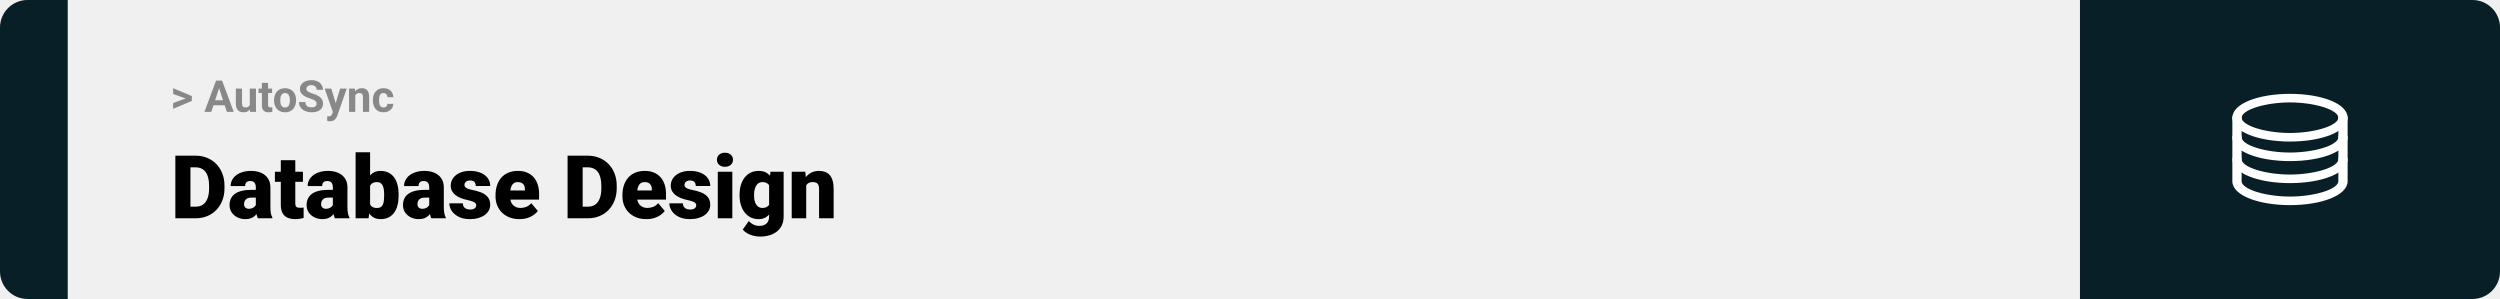
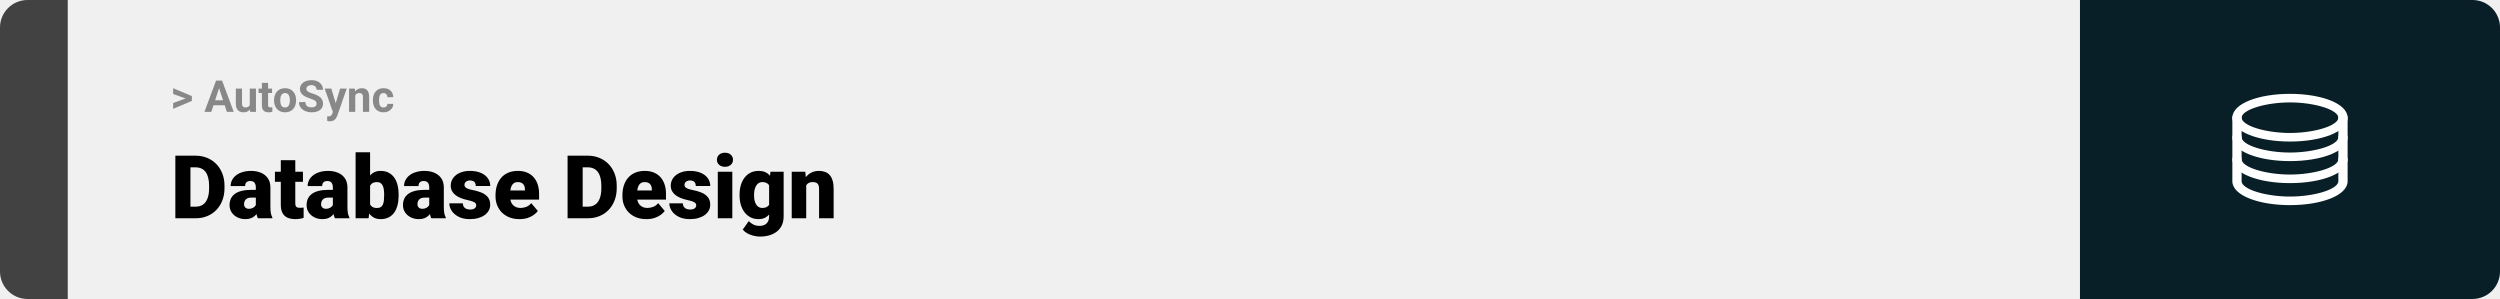
<svg xmlns="http://www.w3.org/2000/svg" width="1363" height="163" viewBox="0 0 1363 163" fill="none">
-   <path d="M0 15C0 6.716 6.716 0 15 0H37V163H15C6.716 163 0 156.284 0 148V15Z" fill="#091F27" />
+   <path d="M0 15C0 6.716 6.716 0 15 0H37V163H15C6.716 163 0 156.284 0 148V15Z" fill="#424242" />
  <rect width="1097" height="163" transform="translate(37)" fill="#F0F0F0" />
  <path d="M101.906 53.922L94.394 51.238V48.086L104.602 52.375V54.637L101.906 53.922ZM94.394 56.172L101.918 53.43L104.602 52.785V55.035L94.394 59.324V56.172ZM119.836 46.855L115.195 61H111.457L117.797 43.938H120.176L119.836 46.855ZM123.691 61L119.039 46.855L118.664 43.938H121.066L127.441 61H123.691ZM123.48 54.648V57.402H114.469V54.648H123.48ZM136.172 57.965V48.32H139.547V61H136.371L136.172 57.965ZM136.547 55.363L137.543 55.34C137.543 56.184 137.445 56.969 137.25 57.695C137.055 58.414 136.762 59.039 136.371 59.57C135.98 60.094 135.488 60.504 134.895 60.801C134.301 61.09 133.602 61.234 132.797 61.234C132.18 61.234 131.609 61.148 131.086 60.977C130.57 60.797 130.125 60.52 129.75 60.145C129.383 59.762 129.094 59.273 128.883 58.68C128.68 58.078 128.578 57.355 128.578 56.512V48.32H131.953V56.535C131.953 56.91 131.996 57.227 132.082 57.484C132.176 57.742 132.305 57.953 132.469 58.117C132.633 58.281 132.824 58.398 133.043 58.469C133.27 58.539 133.52 58.574 133.793 58.574C134.488 58.574 135.035 58.434 135.434 58.152C135.84 57.871 136.125 57.488 136.289 57.004C136.461 56.512 136.547 55.965 136.547 55.363ZM148.336 48.32V50.711H140.953V48.32H148.336ZM142.781 45.191H146.156V57.18C146.156 57.547 146.203 57.828 146.297 58.023C146.398 58.219 146.547 58.355 146.742 58.434C146.938 58.504 147.184 58.539 147.48 58.539C147.691 58.539 147.879 58.531 148.043 58.516C148.215 58.492 148.359 58.469 148.477 58.445L148.488 60.93C148.199 61.023 147.887 61.098 147.551 61.152C147.215 61.207 146.844 61.234 146.438 61.234C145.695 61.234 145.047 61.113 144.492 60.871C143.945 60.621 143.523 60.223 143.227 59.676C142.93 59.129 142.781 58.41 142.781 57.52V45.191ZM149.414 54.789V54.543C149.414 53.613 149.547 52.758 149.812 51.977C150.078 51.188 150.465 50.504 150.973 49.926C151.48 49.348 152.105 48.898 152.848 48.578C153.59 48.25 154.441 48.086 155.402 48.086C156.363 48.086 157.219 48.25 157.969 48.578C158.719 48.898 159.348 49.348 159.855 49.926C160.371 50.504 160.762 51.188 161.027 51.977C161.293 52.758 161.426 53.613 161.426 54.543V54.789C161.426 55.711 161.293 56.566 161.027 57.355C160.762 58.137 160.371 58.82 159.855 59.406C159.348 59.984 158.723 60.434 157.98 60.754C157.238 61.074 156.387 61.234 155.426 61.234C154.465 61.234 153.609 61.074 152.859 60.754C152.117 60.434 151.488 59.984 150.973 59.406C150.465 58.82 150.078 58.137 149.812 57.355C149.547 56.566 149.414 55.711 149.414 54.789ZM152.789 54.543V54.789C152.789 55.32 152.836 55.816 152.93 56.277C153.023 56.738 153.172 57.145 153.375 57.496C153.586 57.84 153.859 58.109 154.195 58.305C154.531 58.5 154.941 58.598 155.426 58.598C155.895 58.598 156.297 58.5 156.633 58.305C156.969 58.109 157.238 57.84 157.441 57.496C157.645 57.145 157.793 56.738 157.887 56.277C157.988 55.816 158.039 55.32 158.039 54.789V54.543C158.039 54.027 157.988 53.543 157.887 53.09C157.793 52.629 157.641 52.223 157.43 51.871C157.227 51.512 156.957 51.23 156.621 51.027C156.285 50.824 155.879 50.723 155.402 50.723C154.926 50.723 154.52 50.824 154.184 51.027C153.855 51.23 153.586 51.512 153.375 51.871C153.172 52.223 153.023 52.629 152.93 53.09C152.836 53.543 152.789 54.027 152.789 54.543ZM172.594 56.535C172.594 56.23 172.547 55.957 172.453 55.715C172.367 55.465 172.203 55.238 171.961 55.035C171.719 54.824 171.379 54.617 170.941 54.414C170.504 54.211 169.938 54 169.242 53.781C168.469 53.531 167.734 53.25 167.039 52.938C166.352 52.625 165.742 52.262 165.211 51.848C164.688 51.426 164.273 50.938 163.969 50.383C163.672 49.828 163.523 49.184 163.523 48.449C163.523 47.738 163.68 47.094 163.992 46.516C164.305 45.93 164.742 45.43 165.305 45.016C165.867 44.594 166.531 44.27 167.297 44.043C168.07 43.816 168.918 43.703 169.84 43.703C171.098 43.703 172.195 43.93 173.133 44.383C174.07 44.836 174.797 45.457 175.312 46.246C175.836 47.035 176.098 47.938 176.098 48.953H172.605C172.605 48.453 172.5 48.016 172.289 47.641C172.086 47.258 171.773 46.957 171.352 46.738C170.938 46.52 170.414 46.41 169.781 46.41C169.172 46.41 168.664 46.504 168.258 46.691C167.852 46.871 167.547 47.117 167.344 47.43C167.141 47.734 167.039 48.078 167.039 48.461C167.039 48.75 167.109 49.012 167.25 49.246C167.398 49.48 167.617 49.699 167.906 49.902C168.195 50.105 168.551 50.297 168.973 50.477C169.395 50.656 169.883 50.832 170.438 51.004C171.367 51.285 172.184 51.602 172.887 51.953C173.598 52.305 174.191 52.699 174.668 53.137C175.145 53.574 175.504 54.07 175.746 54.625C175.988 55.18 176.109 55.809 176.109 56.512C176.109 57.254 175.965 57.918 175.676 58.504C175.387 59.09 174.969 59.586 174.422 59.992C173.875 60.398 173.223 60.707 172.465 60.918C171.707 61.129 170.859 61.234 169.922 61.234C169.078 61.234 168.246 61.125 167.426 60.906C166.605 60.68 165.859 60.34 165.188 59.887C164.523 59.434 163.992 58.855 163.594 58.152C163.195 57.449 162.996 56.617 162.996 55.656H166.523C166.523 56.188 166.605 56.637 166.77 57.004C166.934 57.371 167.164 57.668 167.461 57.895C167.766 58.121 168.125 58.285 168.539 58.387C168.961 58.488 169.422 58.539 169.922 58.539C170.531 58.539 171.031 58.453 171.422 58.281C171.82 58.109 172.113 57.871 172.301 57.566C172.496 57.262 172.594 56.918 172.594 56.535ZM182.051 59.57L185.414 48.32H189.035L183.938 62.91C183.828 63.23 183.68 63.574 183.492 63.941C183.312 64.309 183.066 64.656 182.754 64.984C182.449 65.32 182.062 65.594 181.594 65.805C181.133 66.016 180.566 66.121 179.895 66.121C179.574 66.121 179.312 66.102 179.109 66.062C178.906 66.023 178.664 65.969 178.383 65.898V63.426C178.469 63.426 178.559 63.426 178.652 63.426C178.746 63.434 178.836 63.438 178.922 63.438C179.367 63.438 179.73 63.387 180.012 63.285C180.293 63.184 180.52 63.027 180.691 62.816C180.863 62.613 181 62.348 181.102 62.02L182.051 59.57ZM180.645 48.32L183.398 57.508L183.879 61.082L181.582 61.328L177.023 48.32H180.645ZM193.688 51.027V61H190.312V48.32H193.477L193.688 51.027ZM193.195 54.215H192.281C192.281 53.277 192.402 52.434 192.645 51.684C192.887 50.926 193.227 50.281 193.664 49.75C194.102 49.211 194.621 48.801 195.223 48.52C195.832 48.23 196.512 48.086 197.262 48.086C197.855 48.086 198.398 48.172 198.891 48.344C199.383 48.516 199.805 48.789 200.156 49.164C200.516 49.539 200.789 50.035 200.977 50.652C201.172 51.27 201.27 52.023 201.27 52.914V61H197.871V52.902C197.871 52.34 197.793 51.902 197.637 51.59C197.48 51.277 197.25 51.059 196.945 50.934C196.648 50.801 196.281 50.734 195.844 50.734C195.391 50.734 194.996 50.824 194.66 51.004C194.332 51.184 194.059 51.434 193.84 51.754C193.629 52.066 193.469 52.434 193.359 52.855C193.25 53.277 193.195 53.73 193.195 54.215ZM209.074 58.598C209.488 58.598 209.855 58.52 210.176 58.363C210.496 58.199 210.746 57.973 210.926 57.684C211.113 57.387 211.211 57.039 211.219 56.641H214.395C214.387 57.531 214.148 58.324 213.68 59.02C213.211 59.707 212.582 60.25 211.793 60.648C211.004 61.039 210.121 61.234 209.145 61.234C208.16 61.234 207.301 61.07 206.566 60.742C205.84 60.414 205.234 59.961 204.75 59.383C204.266 58.797 203.902 58.117 203.66 57.344C203.418 56.562 203.297 55.727 203.297 54.836V54.496C203.297 53.598 203.418 52.762 203.66 51.988C203.902 51.207 204.266 50.527 204.75 49.949C205.234 49.363 205.84 48.906 206.566 48.578C207.293 48.25 208.145 48.086 209.121 48.086C210.16 48.086 211.07 48.285 211.852 48.684C212.641 49.082 213.258 49.652 213.703 50.395C214.156 51.129 214.387 52 214.395 53.008H211.219C211.211 52.586 211.121 52.203 210.949 51.859C210.785 51.516 210.543 51.242 210.223 51.039C209.91 50.828 209.523 50.723 209.062 50.723C208.57 50.723 208.168 50.828 207.855 51.039C207.543 51.242 207.301 51.523 207.129 51.883C206.957 52.234 206.836 52.637 206.766 53.09C206.703 53.535 206.672 54.004 206.672 54.496V54.836C206.672 55.328 206.703 55.801 206.766 56.254C206.828 56.707 206.945 57.109 207.117 57.461C207.297 57.812 207.543 58.09 207.855 58.293C208.168 58.496 208.574 58.598 209.074 58.598Z" fill="#888888" />
  <path d="M106.688 119H99.117L99.164 112.672H106.688C108.25 112.672 109.57 112.297 110.648 111.547C111.742 110.797 112.57 109.68 113.133 108.195C113.711 106.695 114 104.852 114 102.664V101.188C114 99.547 113.836 98.109 113.508 96.875C113.195 95.625 112.727 94.586 112.102 93.758C111.477 92.914 110.695 92.281 109.758 91.859C108.836 91.438 107.773 91.227 106.57 91.227H98.977V84.875H106.57C108.883 84.875 111 85.273 112.922 86.07C114.859 86.852 116.531 87.977 117.938 89.445C119.359 90.898 120.453 92.625 121.219 94.625C122 96.609 122.391 98.812 122.391 101.234V102.664C122.391 105.07 122 107.273 121.219 109.273C120.453 111.273 119.367 113 117.961 114.453C116.555 115.906 114.891 117.031 112.969 117.828C111.062 118.609 108.969 119 106.688 119ZM103.828 84.875V119H95.602V84.875H103.828ZM139.477 112.625V102.172C139.477 101.453 139.375 100.836 139.172 100.32C138.969 99.805 138.648 99.406 138.211 99.125C137.773 98.828 137.188 98.68 136.453 98.68C135.859 98.68 135.352 98.781 134.93 98.984C134.508 99.188 134.188 99.492 133.969 99.898C133.75 100.305 133.641 100.82 133.641 101.445H125.742C125.742 100.273 126 99.188 126.516 98.188C127.047 97.172 127.797 96.289 128.766 95.539C129.75 94.789 130.922 94.211 132.281 93.805C133.656 93.383 135.188 93.172 136.875 93.172C138.891 93.172 140.688 93.508 142.266 94.18C143.859 94.852 145.117 95.859 146.039 97.203C146.961 98.531 147.422 100.203 147.422 102.219V112.602C147.422 114.258 147.516 115.516 147.703 116.375C147.891 117.219 148.156 117.961 148.5 118.602V119H140.578C140.203 118.219 139.922 117.266 139.734 116.141C139.562 115 139.477 113.828 139.477 112.625ZM140.438 103.508L140.484 107.727H136.992C136.258 107.727 135.633 107.828 135.117 108.031C134.617 108.234 134.211 108.516 133.898 108.875C133.602 109.219 133.383 109.609 133.242 110.047C133.117 110.484 133.055 110.945 133.055 111.43C133.055 111.898 133.164 112.32 133.383 112.695C133.617 113.055 133.93 113.336 134.32 113.539C134.711 113.742 135.148 113.844 135.633 113.844C136.508 113.844 137.25 113.68 137.859 113.352C138.484 113.008 138.961 112.594 139.289 112.109C139.617 111.625 139.781 111.172 139.781 110.75L141.516 113.984C141.203 114.609 140.844 115.242 140.438 115.883C140.047 116.523 139.555 117.117 138.961 117.664C138.383 118.195 137.672 118.633 136.828 118.977C135.984 119.305 134.961 119.469 133.758 119.469C132.195 119.469 130.758 119.148 129.445 118.508C128.148 117.867 127.109 116.977 126.328 115.836C125.547 114.68 125.156 113.352 125.156 111.852C125.156 110.539 125.391 109.367 125.859 108.336C126.344 107.305 127.07 106.43 128.039 105.711C129.008 104.992 130.242 104.445 131.742 104.07C133.242 103.695 135.008 103.508 137.039 103.508H140.438ZM165.164 93.641V99.125H149.883V93.641H165.164ZM153.094 87.336H160.992V110.727C160.992 111.398 161.07 111.922 161.227 112.297C161.383 112.656 161.648 112.914 162.023 113.07C162.414 113.211 162.93 113.281 163.57 113.281C164.023 113.281 164.398 113.273 164.695 113.258C164.992 113.227 165.273 113.188 165.539 113.141V118.789C164.867 119.008 164.164 119.172 163.43 119.281C162.695 119.406 161.914 119.469 161.086 119.469C159.398 119.469 157.953 119.203 156.75 118.672C155.562 118.141 154.656 117.305 154.031 116.164C153.406 115.023 153.094 113.539 153.094 111.711V87.336ZM181.477 112.625V102.172C181.477 101.453 181.375 100.836 181.172 100.32C180.969 99.805 180.648 99.406 180.211 99.125C179.773 98.828 179.188 98.68 178.453 98.68C177.859 98.68 177.352 98.781 176.93 98.984C176.508 99.188 176.188 99.492 175.969 99.898C175.75 100.305 175.641 100.82 175.641 101.445H167.742C167.742 100.273 168 99.188 168.516 98.188C169.047 97.172 169.797 96.289 170.766 95.539C171.75 94.789 172.922 94.211 174.281 93.805C175.656 93.383 177.188 93.172 178.875 93.172C180.891 93.172 182.688 93.508 184.266 94.18C185.859 94.852 187.117 95.859 188.039 97.203C188.961 98.531 189.422 100.203 189.422 102.219V112.602C189.422 114.258 189.516 115.516 189.703 116.375C189.891 117.219 190.156 117.961 190.5 118.602V119H182.578C182.203 118.219 181.922 117.266 181.734 116.141C181.562 115 181.477 113.828 181.477 112.625ZM182.438 103.508L182.484 107.727H178.992C178.258 107.727 177.633 107.828 177.117 108.031C176.617 108.234 176.211 108.516 175.898 108.875C175.602 109.219 175.383 109.609 175.242 110.047C175.117 110.484 175.055 110.945 175.055 111.43C175.055 111.898 175.164 112.32 175.383 112.695C175.617 113.055 175.93 113.336 176.32 113.539C176.711 113.742 177.148 113.844 177.633 113.844C178.508 113.844 179.25 113.68 179.859 113.352C180.484 113.008 180.961 112.594 181.289 112.109C181.617 111.625 181.781 111.172 181.781 110.75L183.516 113.984C183.203 114.609 182.844 115.242 182.438 115.883C182.047 116.523 181.555 117.117 180.961 117.664C180.383 118.195 179.672 118.633 178.828 118.977C177.984 119.305 176.961 119.469 175.758 119.469C174.195 119.469 172.758 119.148 171.445 118.508C170.148 117.867 169.109 116.977 168.328 115.836C167.547 114.68 167.156 113.352 167.156 111.852C167.156 110.539 167.391 109.367 167.859 108.336C168.344 107.305 169.07 106.43 170.039 105.711C171.008 104.992 172.242 104.445 173.742 104.07C175.242 103.695 177.008 103.508 179.039 103.508H182.438ZM193.875 83H201.773V112.766L200.953 119H193.875V83ZM217.336 106.039V106.531C217.336 108.453 217.141 110.203 216.75 111.781C216.359 113.359 215.758 114.727 214.945 115.883C214.133 117.023 213.109 117.906 211.875 118.531C210.641 119.156 209.18 119.469 207.492 119.469C205.961 119.469 204.648 119.141 203.555 118.484C202.461 117.812 201.547 116.891 200.812 115.719C200.078 114.531 199.484 113.164 199.031 111.617C198.578 110.055 198.219 108.383 197.953 106.602V106.016C198.219 104.25 198.578 102.594 199.031 101.047C199.484 99.484 200.078 98.117 200.812 96.945C201.547 95.758 202.453 94.836 203.531 94.18C204.625 93.508 205.93 93.172 207.445 93.172C209.148 93.172 210.617 93.492 211.852 94.133C213.102 94.773 214.133 95.672 214.945 96.828C215.758 97.984 216.359 99.344 216.75 100.906C217.141 102.469 217.336 104.18 217.336 106.039ZM209.438 106.531V106.039C209.438 105.117 209.383 104.25 209.273 103.438C209.164 102.625 208.969 101.906 208.688 101.281C208.406 100.656 208.008 100.164 207.492 99.805C206.977 99.445 206.305 99.266 205.477 99.266C204.633 99.266 203.922 99.406 203.344 99.688C202.781 99.969 202.328 100.375 201.984 100.906C201.656 101.422 201.422 102.062 201.281 102.828C201.141 103.578 201.078 104.43 201.094 105.383V107.234C201.062 108.531 201.18 109.641 201.445 110.562C201.711 111.484 202.172 112.188 202.828 112.672C203.484 113.156 204.383 113.398 205.523 113.398C206.367 113.398 207.047 113.234 207.562 112.906C208.094 112.578 208.492 112.109 208.758 111.5C209.023 110.891 209.203 110.164 209.297 109.32C209.391 108.477 209.438 107.547 209.438 106.531ZM234.023 112.625V102.172C234.023 101.453 233.922 100.836 233.719 100.32C233.516 99.805 233.195 99.406 232.758 99.125C232.32 98.828 231.734 98.68 231 98.68C230.406 98.68 229.898 98.781 229.477 98.984C229.055 99.188 228.734 99.492 228.516 99.898C228.297 100.305 228.188 100.82 228.188 101.445H220.289C220.289 100.273 220.547 99.188 221.062 98.188C221.594 97.172 222.344 96.289 223.312 95.539C224.297 94.789 225.469 94.211 226.828 93.805C228.203 93.383 229.734 93.172 231.422 93.172C233.438 93.172 235.234 93.508 236.812 94.18C238.406 94.852 239.664 95.859 240.586 97.203C241.508 98.531 241.969 100.203 241.969 102.219V112.602C241.969 114.258 242.062 115.516 242.25 116.375C242.438 117.219 242.703 117.961 243.047 118.602V119H235.125C234.75 118.219 234.469 117.266 234.281 116.141C234.109 115 234.023 113.828 234.023 112.625ZM234.984 103.508L235.031 107.727H231.539C230.805 107.727 230.18 107.828 229.664 108.031C229.164 108.234 228.758 108.516 228.445 108.875C228.148 109.219 227.93 109.609 227.789 110.047C227.664 110.484 227.602 110.945 227.602 111.43C227.602 111.898 227.711 112.32 227.93 112.695C228.164 113.055 228.477 113.336 228.867 113.539C229.258 113.742 229.695 113.844 230.18 113.844C231.055 113.844 231.797 113.68 232.406 113.352C233.031 113.008 233.508 112.594 233.836 112.109C234.164 111.625 234.328 111.172 234.328 110.75L236.062 113.984C235.75 114.609 235.391 115.242 234.984 115.883C234.594 116.523 234.102 117.117 233.508 117.664C232.93 118.195 232.219 118.633 231.375 118.977C230.531 119.305 229.508 119.469 228.305 119.469C226.742 119.469 225.305 119.148 223.992 118.508C222.695 117.867 221.656 116.977 220.875 115.836C220.094 114.68 219.703 113.352 219.703 111.852C219.703 110.539 219.938 109.367 220.406 108.336C220.891 107.305 221.617 106.43 222.586 105.711C223.555 104.992 224.789 104.445 226.289 104.07C227.789 103.695 229.555 103.508 231.586 103.508H234.984ZM259.641 111.875C259.641 111.438 259.492 111.062 259.195 110.75C258.914 110.422 258.414 110.125 257.695 109.859C256.977 109.578 255.969 109.297 254.672 109.016C253.438 108.75 252.273 108.398 251.18 107.961C250.102 107.523 249.156 106.992 248.344 106.367C247.531 105.742 246.891 105 246.422 104.141C245.969 103.281 245.742 102.297 245.742 101.188C245.742 100.109 245.969 99.094 246.422 98.141C246.891 97.172 247.57 96.32 248.461 95.586C249.367 94.836 250.469 94.25 251.766 93.828C253.062 93.391 254.539 93.172 256.195 93.172C258.477 93.172 260.445 93.523 262.102 94.227C263.758 94.914 265.031 95.883 265.922 97.133C266.828 98.367 267.281 99.797 267.281 101.422H259.383C259.383 100.781 259.273 100.234 259.055 99.781C258.852 99.328 258.516 98.984 258.047 98.75C257.578 98.5 256.953 98.375 256.172 98.375C255.625 98.375 255.125 98.477 254.672 98.68C254.234 98.883 253.883 99.164 253.617 99.523C253.352 99.883 253.219 100.305 253.219 100.789C253.219 101.133 253.297 101.445 253.453 101.727C253.625 101.992 253.883 102.242 254.227 102.477C254.57 102.695 255.008 102.898 255.539 103.086C256.07 103.258 256.711 103.414 257.461 103.555C259.164 103.867 260.758 104.312 262.242 104.891C263.727 105.469 264.93 106.289 265.852 107.352C266.789 108.414 267.258 109.844 267.258 111.641C267.258 112.766 267 113.805 266.484 114.758C265.969 115.695 265.227 116.523 264.258 117.242C263.289 117.945 262.125 118.492 260.766 118.883C259.406 119.273 257.875 119.469 256.172 119.469C253.75 119.469 251.703 119.039 250.031 118.18C248.359 117.305 247.094 116.211 246.234 114.898C245.391 113.57 244.969 112.227 244.969 110.867H252.328C252.359 111.648 252.547 112.289 252.891 112.789C253.25 113.289 253.727 113.656 254.32 113.891C254.914 114.125 255.602 114.242 256.383 114.242C257.102 114.242 257.695 114.141 258.164 113.938C258.648 113.734 259.016 113.461 259.266 113.117C259.516 112.758 259.641 112.344 259.641 111.875ZM283.242 119.469C281.18 119.469 279.336 119.148 277.711 118.508C276.086 117.852 274.711 116.953 273.586 115.812C272.477 114.672 271.625 113.359 271.031 111.875C270.453 110.391 270.164 108.82 270.164 107.164V106.273C270.164 104.414 270.422 102.695 270.938 101.117C271.453 99.523 272.219 98.133 273.234 96.945C274.25 95.758 275.523 94.836 277.055 94.18C278.586 93.508 280.367 93.172 282.398 93.172C284.195 93.172 285.805 93.461 287.227 94.039C288.648 94.617 289.852 95.445 290.836 96.523C291.836 97.602 292.594 98.906 293.109 100.438C293.641 101.969 293.906 103.688 293.906 105.594V108.805H273.188V103.859H286.195V103.25C286.211 102.406 286.062 101.688 285.75 101.094C285.453 100.5 285.016 100.047 284.438 99.734C283.859 99.422 283.156 99.266 282.328 99.266C281.469 99.266 280.758 99.453 280.195 99.828C279.648 100.203 279.219 100.719 278.906 101.375C278.609 102.016 278.398 102.758 278.273 103.602C278.148 104.445 278.086 105.336 278.086 106.273V107.164C278.086 108.102 278.211 108.953 278.461 109.719C278.727 110.484 279.102 111.141 279.586 111.688C280.086 112.219 280.68 112.633 281.367 112.93C282.07 113.227 282.867 113.375 283.758 113.375C284.836 113.375 285.898 113.172 286.945 112.766C287.992 112.359 288.891 111.688 289.641 110.75L293.227 115.016C292.711 115.75 291.977 116.461 291.023 117.148C290.086 117.836 288.961 118.398 287.648 118.836C286.336 119.258 284.867 119.469 283.242 119.469ZM320.531 119H312.961L313.008 112.672H320.531C322.094 112.672 323.414 112.297 324.492 111.547C325.586 110.797 326.414 109.68 326.977 108.195C327.555 106.695 327.844 104.852 327.844 102.664V101.188C327.844 99.547 327.68 98.109 327.352 96.875C327.039 95.625 326.57 94.586 325.945 93.758C325.32 92.914 324.539 92.281 323.602 91.859C322.68 91.438 321.617 91.227 320.414 91.227H312.82V84.875H320.414C322.727 84.875 324.844 85.273 326.766 86.07C328.703 86.852 330.375 87.977 331.781 89.445C333.203 90.898 334.297 92.625 335.062 94.625C335.844 96.609 336.234 98.812 336.234 101.234V102.664C336.234 105.07 335.844 107.273 335.062 109.273C334.297 111.273 333.211 113 331.805 114.453C330.398 115.906 328.734 117.031 326.812 117.828C324.906 118.609 322.812 119 320.531 119ZM317.672 84.875V119H309.445V84.875H317.672ZM352.43 119.469C350.367 119.469 348.523 119.148 346.898 118.508C345.273 117.852 343.898 116.953 342.773 115.812C341.664 114.672 340.812 113.359 340.219 111.875C339.641 110.391 339.352 108.82 339.352 107.164V106.273C339.352 104.414 339.609 102.695 340.125 101.117C340.641 99.523 341.406 98.133 342.422 96.945C343.438 95.758 344.711 94.836 346.242 94.18C347.773 93.508 349.555 93.172 351.586 93.172C353.383 93.172 354.992 93.461 356.414 94.039C357.836 94.617 359.039 95.445 360.023 96.523C361.023 97.602 361.781 98.906 362.297 100.438C362.828 101.969 363.094 103.688 363.094 105.594V108.805H342.375V103.859H355.383V103.25C355.398 102.406 355.25 101.688 354.938 101.094C354.641 100.5 354.203 100.047 353.625 99.734C353.047 99.422 352.344 99.266 351.516 99.266C350.656 99.266 349.945 99.453 349.383 99.828C348.836 100.203 348.406 100.719 348.094 101.375C347.797 102.016 347.586 102.758 347.461 103.602C347.336 104.445 347.273 105.336 347.273 106.273V107.164C347.273 108.102 347.398 108.953 347.648 109.719C347.914 110.484 348.289 111.141 348.773 111.688C349.273 112.219 349.867 112.633 350.555 112.93C351.258 113.227 352.055 113.375 352.945 113.375C354.023 113.375 355.086 113.172 356.133 112.766C357.18 112.359 358.078 111.688 358.828 110.75L362.414 115.016C361.898 115.75 361.164 116.461 360.211 117.148C359.273 117.836 358.148 118.398 356.836 118.836C355.523 119.258 354.055 119.469 352.43 119.469ZM379.594 111.875C379.594 111.438 379.445 111.062 379.148 110.75C378.867 110.422 378.367 110.125 377.648 109.859C376.93 109.578 375.922 109.297 374.625 109.016C373.391 108.75 372.227 108.398 371.133 107.961C370.055 107.523 369.109 106.992 368.297 106.367C367.484 105.742 366.844 105 366.375 104.141C365.922 103.281 365.695 102.297 365.695 101.188C365.695 100.109 365.922 99.094 366.375 98.141C366.844 97.172 367.523 96.32 368.414 95.586C369.32 94.836 370.422 94.25 371.719 93.828C373.016 93.391 374.492 93.172 376.148 93.172C378.43 93.172 380.398 93.523 382.055 94.227C383.711 94.914 384.984 95.883 385.875 97.133C386.781 98.367 387.234 99.797 387.234 101.422H379.336C379.336 100.781 379.227 100.234 379.008 99.781C378.805 99.328 378.469 98.984 378 98.75C377.531 98.5 376.906 98.375 376.125 98.375C375.578 98.375 375.078 98.477 374.625 98.68C374.188 98.883 373.836 99.164 373.57 99.523C373.305 99.883 373.172 100.305 373.172 100.789C373.172 101.133 373.25 101.445 373.406 101.727C373.578 101.992 373.836 102.242 374.18 102.477C374.523 102.695 374.961 102.898 375.492 103.086C376.023 103.258 376.664 103.414 377.414 103.555C379.117 103.867 380.711 104.312 382.195 104.891C383.68 105.469 384.883 106.289 385.805 107.352C386.742 108.414 387.211 109.844 387.211 111.641C387.211 112.766 386.953 113.805 386.438 114.758C385.922 115.695 385.18 116.523 384.211 117.242C383.242 117.945 382.078 118.492 380.719 118.883C379.359 119.273 377.828 119.469 376.125 119.469C373.703 119.469 371.656 119.039 369.984 118.18C368.312 117.305 367.047 116.211 366.188 114.898C365.344 113.57 364.922 112.227 364.922 110.867H372.281C372.312 111.648 372.5 112.289 372.844 112.789C373.203 113.289 373.68 113.656 374.273 113.891C374.867 114.125 375.555 114.242 376.336 114.242C377.055 114.242 377.648 114.141 378.117 113.938C378.602 113.734 378.969 113.461 379.219 113.117C379.469 112.758 379.594 112.344 379.594 111.875ZM399.258 93.641V119H391.336V93.641H399.258ZM390.867 87.102C390.867 85.977 391.273 85.055 392.086 84.336C392.898 83.617 393.953 83.258 395.25 83.258C396.547 83.258 397.602 83.617 398.414 84.336C399.227 85.055 399.633 85.977 399.633 87.102C399.633 88.227 399.227 89.148 398.414 89.867C397.602 90.586 396.547 90.945 395.25 90.945C393.953 90.945 392.898 90.586 392.086 89.867C391.273 89.148 390.867 88.227 390.867 87.102ZM420.07 93.641H427.242V118.016C427.242 120.359 426.703 122.344 425.625 123.969C424.547 125.609 423.039 126.852 421.102 127.695C419.18 128.555 416.93 128.984 414.352 128.984C413.211 128.984 412.047 128.836 410.859 128.539C409.672 128.258 408.562 127.836 407.531 127.273C406.5 126.711 405.633 126.016 404.93 125.188L408.234 120.547C408.875 121.266 409.68 121.875 410.648 122.375C411.617 122.891 412.758 123.148 414.07 123.148C415.211 123.148 416.164 122.945 416.93 122.539C417.711 122.133 418.305 121.539 418.711 120.758C419.117 119.992 419.32 119.062 419.32 117.969V99.641L420.07 93.641ZM403.219 106.625V106.133C403.219 104.211 403.453 102.461 403.922 100.883C404.406 99.289 405.094 97.922 405.984 96.781C406.891 95.625 407.984 94.734 409.266 94.109C410.547 93.484 411.992 93.172 413.602 93.172C415.336 93.172 416.758 93.508 417.867 94.18C418.992 94.836 419.891 95.758 420.562 96.945C421.25 98.133 421.781 99.523 422.156 101.117C422.547 102.695 422.875 104.398 423.141 106.227V106.812C422.875 108.531 422.508 110.156 422.039 111.688C421.586 113.203 420.992 114.547 420.258 115.719C419.523 116.891 418.602 117.812 417.492 118.484C416.398 119.141 415.086 119.469 413.555 119.469C411.961 119.469 410.523 119.148 409.242 118.508C407.977 117.867 406.891 116.969 405.984 115.812C405.094 114.656 404.406 113.297 403.922 111.734C403.453 110.172 403.219 108.469 403.219 106.625ZM411.117 106.133V106.625C411.117 107.578 411.203 108.461 411.375 109.273C411.562 110.086 411.844 110.805 412.219 111.43C412.594 112.039 413.055 112.516 413.602 112.859C414.164 113.203 414.82 113.375 415.57 113.375C416.711 113.375 417.633 113.133 418.336 112.648C419.039 112.164 419.547 111.477 419.859 110.586C420.172 109.695 420.305 108.648 420.258 107.445V105.594C420.289 104.562 420.219 103.656 420.047 102.875C419.875 102.078 419.602 101.414 419.227 100.883C418.867 100.352 418.383 99.953 417.773 99.688C417.18 99.406 416.461 99.266 415.617 99.266C414.883 99.266 414.234 99.438 413.672 99.781C413.109 100.125 412.641 100.609 412.266 101.234C411.891 101.844 411.602 102.57 411.398 103.414C411.211 104.242 411.117 105.148 411.117 106.133ZM439.547 99.055V119H431.648V93.641H439.055L439.547 99.055ZM438.609 105.453L436.758 105.5C436.758 103.562 436.992 101.836 437.461 100.32C437.93 98.789 438.594 97.492 439.453 96.43C440.312 95.367 441.336 94.562 442.523 94.016C443.727 93.453 445.062 93.172 446.531 93.172C447.703 93.172 448.773 93.344 449.742 93.688C450.727 94.031 451.57 94.586 452.273 95.352C452.992 96.117 453.539 97.133 453.914 98.398C454.305 99.648 454.5 101.195 454.5 103.039V119H446.555V103.016C446.555 102 446.414 101.227 446.133 100.695C445.852 100.148 445.445 99.773 444.914 99.57C444.383 99.367 443.734 99.266 442.969 99.266C442.156 99.266 441.469 99.422 440.906 99.734C440.344 100.047 439.891 100.484 439.547 101.047C439.219 101.594 438.977 102.242 438.82 102.992C438.68 103.742 438.609 104.562 438.609 105.453Z" fill="black" />
  <path d="M1134 0H1348C1356.28 0 1363 6.716 1363 15V148C1363 156.284 1356.28 163 1348 163H1134V0Z" fill="#091F27" />
  <path d="M1217.58 64.167C1217.58 66.028 1218.51 67.742 1220.09 69.243C1221.67 70.743 1223.94 72.062 1226.71 73.155C1232.26 75.343 1239.93 76.667 1248.5 76.667C1257.07 76.667 1264.74 75.343 1270.29 73.155C1273.06 72.062 1275.33 70.743 1276.91 69.243C1278.49 67.742 1279.42 66.028 1279.42 64.167C1279.42 62.305 1278.49 60.591 1276.91 59.09C1275.33 57.59 1273.06 56.271 1270.29 55.178C1264.74 52.99 1257.07 51.667 1248.5 51.667C1239.93 51.667 1232.26 52.99 1226.71 55.178C1223.94 56.271 1221.67 57.59 1220.09 59.09C1218.51 60.591 1217.58 62.305 1217.58 64.167ZM1221.62 64.167C1221.62 63.028 1222.37 61.888 1223.88 60.792C1225.37 59.704 1227.52 58.729 1230.11 57.914C1235.28 56.286 1242.07 55.333 1248.5 55.333C1254.93 55.333 1261.72 56.286 1266.89 57.914C1269.48 58.729 1271.63 59.704 1273.12 60.792C1274.63 61.888 1275.37 63.028 1275.37 64.167C1275.37 65.305 1274.63 66.445 1273.12 67.541C1271.63 68.629 1269.48 69.604 1266.89 70.419C1261.72 72.047 1254.93 73 1248.5 73C1242.07 73 1235.28 72.047 1230.11 70.419C1227.52 69.604 1225.37 68.629 1223.88 67.541C1222.37 66.445 1221.62 65.305 1221.62 64.167Z" fill="white" stroke="white" />
  <path d="M1217.58 74.833C1217.58 76.695 1218.51 78.409 1220.09 79.91C1221.67 81.41 1223.94 82.729 1226.71 83.822C1232.26 86.01 1239.93 87.333 1248.5 87.333C1257.07 87.333 1264.74 86.01 1270.29 83.822C1273.06 82.729 1275.33 81.41 1276.91 79.91C1278.49 78.409 1279.42 76.695 1279.42 74.833V64.167C1279.42 63.658 1279.19 63.185 1278.8 62.848C1278.42 62.513 1277.91 62.333 1277.4 62.333C1276.88 62.333 1276.37 62.513 1275.99 62.848C1275.61 63.185 1275.37 63.658 1275.37 64.167V74.833C1275.37 75.972 1274.63 77.112 1273.12 78.208C1271.63 79.296 1269.48 80.271 1266.89 81.086C1261.72 82.714 1254.93 83.667 1248.5 83.667C1242.07 83.667 1235.28 82.714 1230.11 81.086C1227.52 80.271 1225.37 79.296 1223.88 78.208C1222.37 77.112 1221.62 75.972 1221.62 74.833V64.167C1221.62 63.658 1221.39 63.185 1221.01 62.848C1220.63 62.513 1220.12 62.333 1219.6 62.333C1219.09 62.333 1218.58 62.513 1218.2 62.848C1217.81 63.185 1217.58 63.658 1217.58 64.167V74.833Z" fill="white" stroke="white" />
  <path d="M1217.58 86.833C1217.58 88.695 1218.51 90.409 1220.09 91.91C1221.67 93.409 1223.94 94.729 1226.71 95.822C1232.26 98.01 1239.93 99.333 1248.5 99.333C1257.07 99.333 1264.74 98.01 1270.29 95.822C1273.06 94.729 1275.33 93.409 1276.91 91.91C1278.49 90.409 1279.42 88.695 1279.42 86.833V74.833C1279.42 74.324 1279.19 73.852 1278.8 73.515C1278.42 73.179 1277.91 73 1277.4 73C1276.88 73 1276.37 73.179 1275.99 73.515C1275.61 73.852 1275.37 74.324 1275.37 74.833V86.833C1275.37 87.972 1274.63 89.112 1273.12 90.208C1271.63 91.296 1269.48 92.271 1266.89 93.086C1261.72 94.714 1254.93 95.667 1248.5 95.667C1242.07 95.667 1235.28 94.714 1230.11 93.086C1227.52 92.271 1225.37 91.296 1223.88 90.208C1222.37 89.112 1221.62 87.972 1221.62 86.833V74.833C1221.62 74.324 1221.39 73.852 1221.01 73.515C1220.63 73.179 1220.12 73 1219.6 73C1219.09 73 1218.58 73.179 1218.2 73.515C1217.81 73.852 1217.58 74.324 1217.58 74.833V86.833Z" fill="white" stroke="white" />
  <path d="M1217.58 98.833C1217.58 100.695 1218.51 102.409 1220.09 103.91C1221.67 105.41 1223.94 106.729 1226.71 107.822C1232.26 110.01 1239.93 111.333 1248.5 111.333C1257.07 111.333 1264.74 110.01 1270.29 107.822C1273.06 106.729 1275.33 105.41 1276.91 103.91C1278.49 102.409 1279.42 100.695 1279.42 98.833V86.833C1279.42 86.324 1279.19 85.852 1278.8 85.515C1278.42 85.179 1277.91 85 1277.4 85C1276.88 85 1276.37 85.179 1275.99 85.515C1275.61 85.852 1275.37 86.324 1275.37 86.833V98.833C1275.37 99.972 1274.63 101.112 1273.12 102.208C1271.63 103.296 1269.48 104.271 1266.89 105.086C1261.72 106.714 1254.93 107.667 1248.5 107.667C1242.07 107.667 1235.28 106.714 1230.11 105.086C1227.52 104.271 1225.37 103.296 1223.88 102.208C1222.37 101.112 1221.62 99.972 1221.62 98.833V86.833C1221.62 86.324 1221.39 85.852 1221.01 85.515C1220.63 85.179 1220.12 85 1219.6 85C1219.09 85 1218.58 85.179 1218.2 85.515C1217.81 85.852 1217.58 86.324 1217.58 86.833V98.833Z" fill="white" stroke="white" />
</svg>
